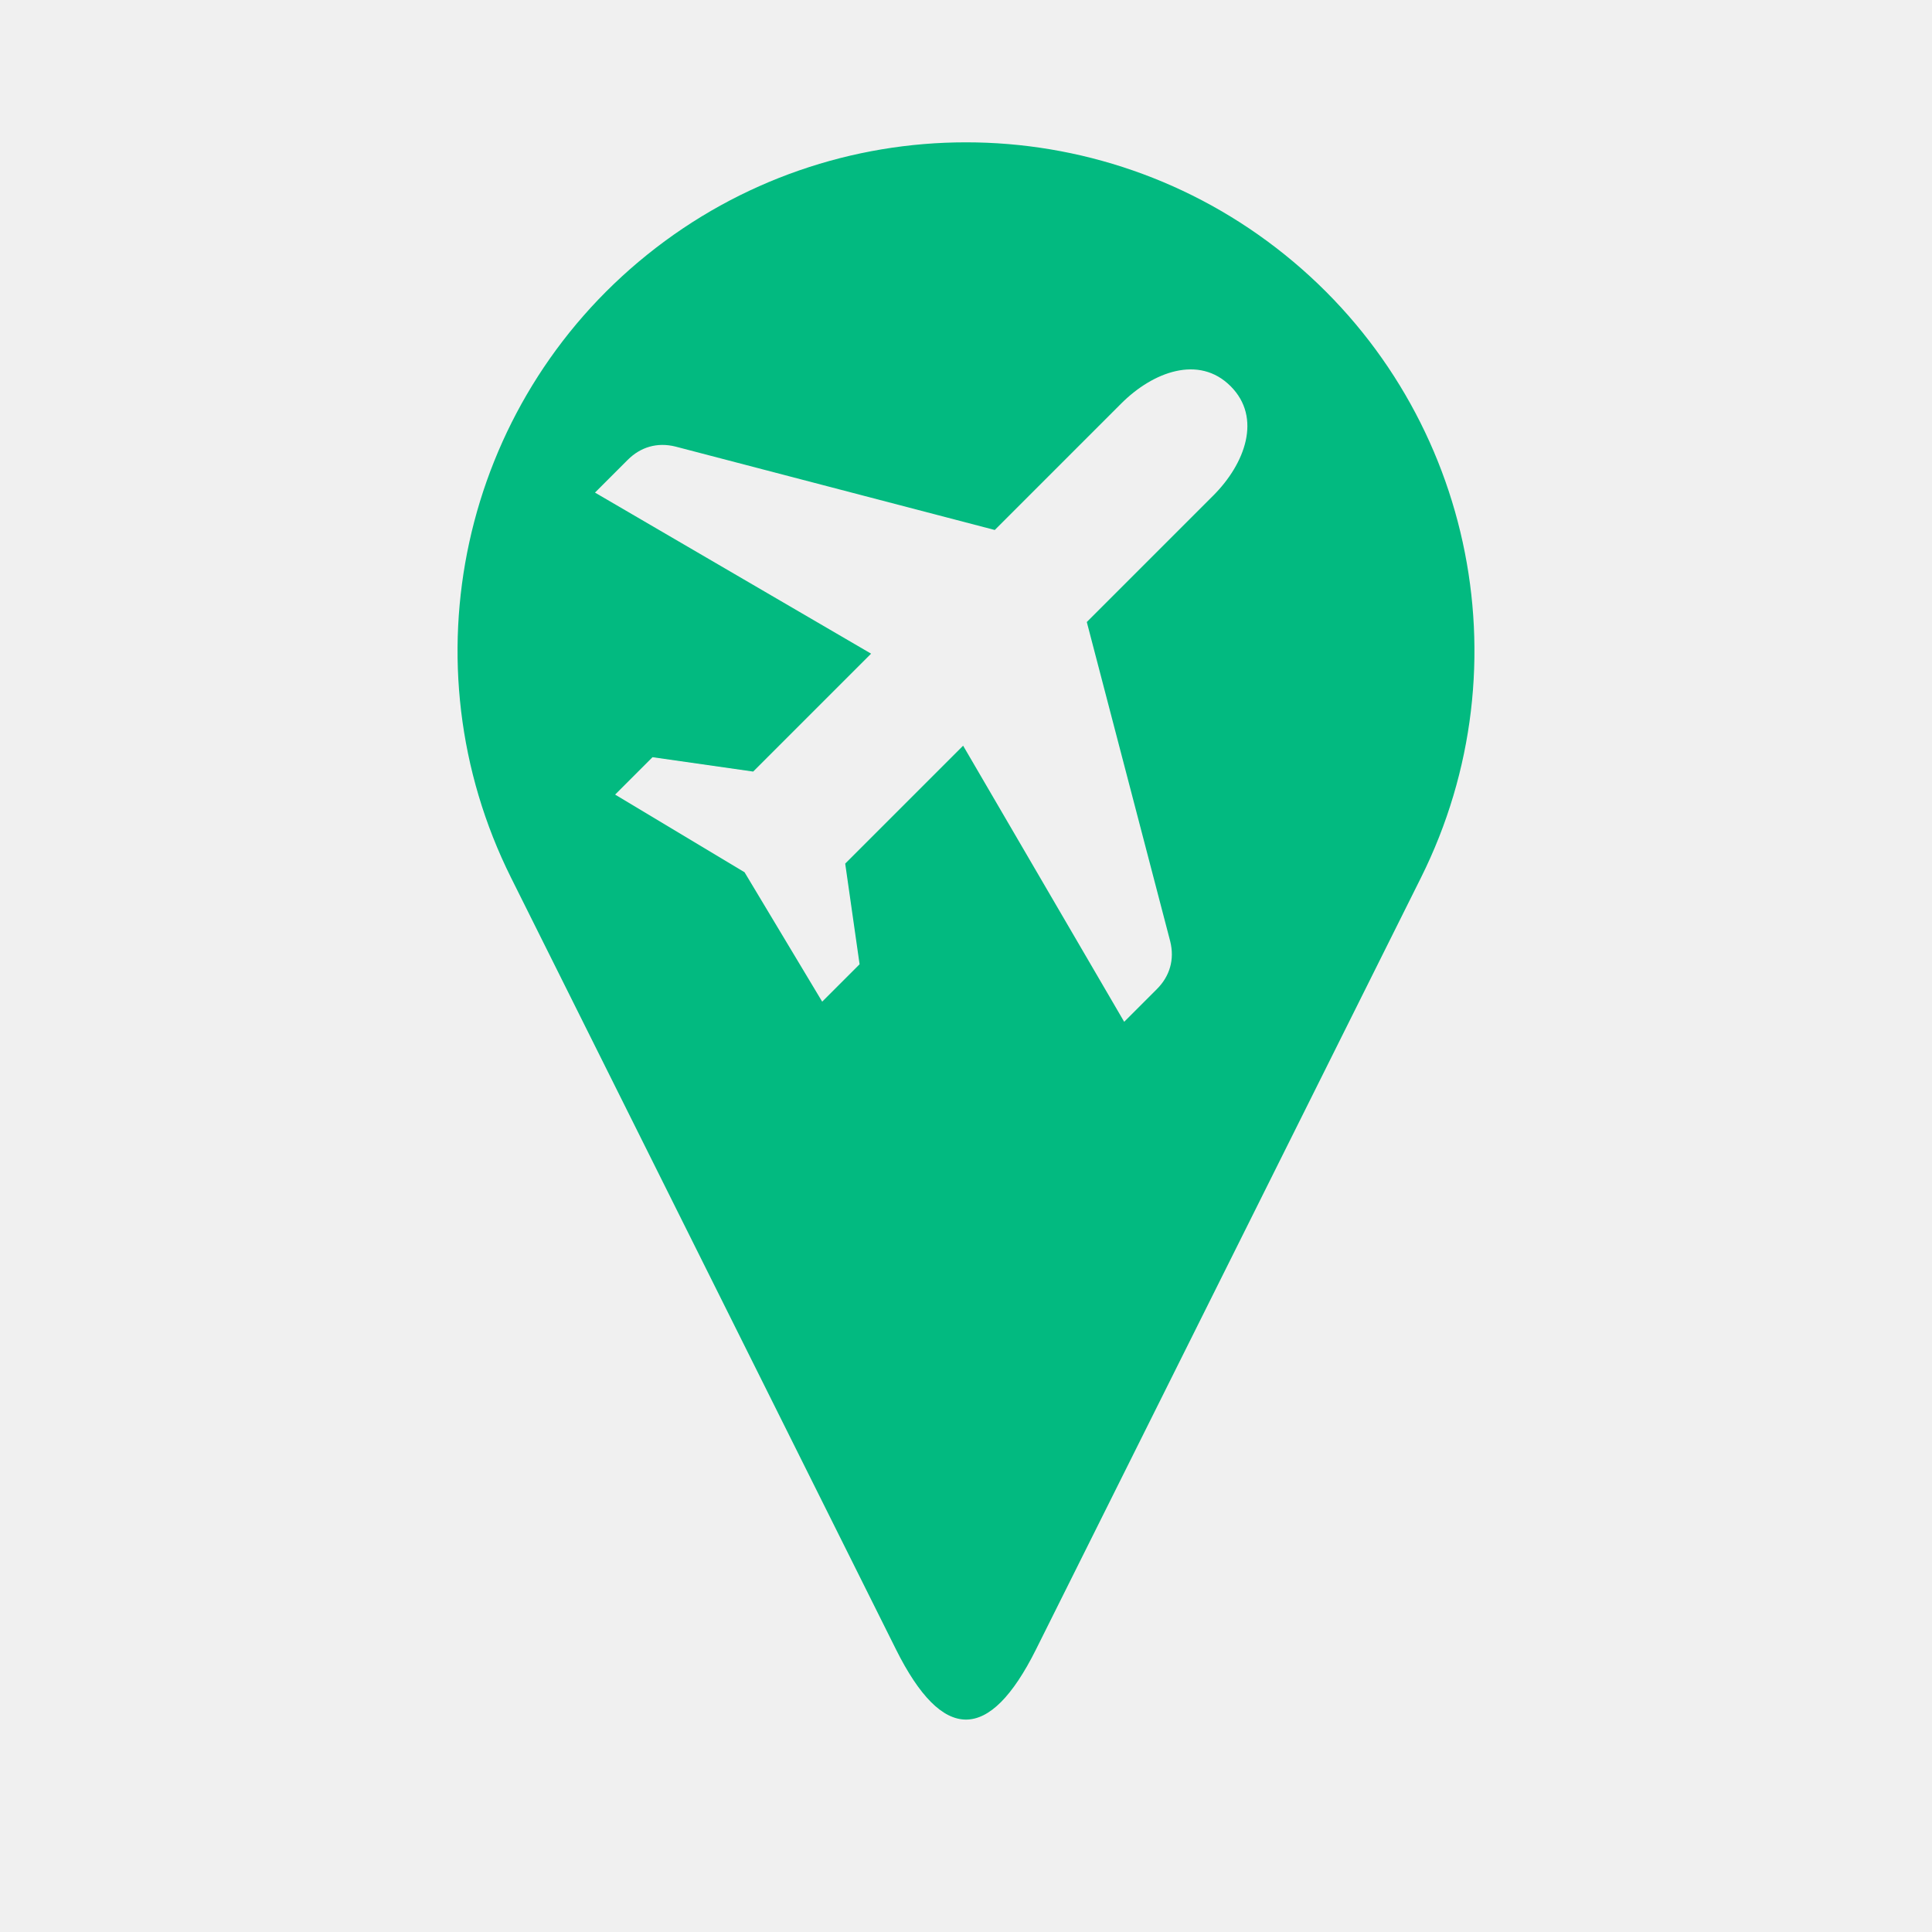
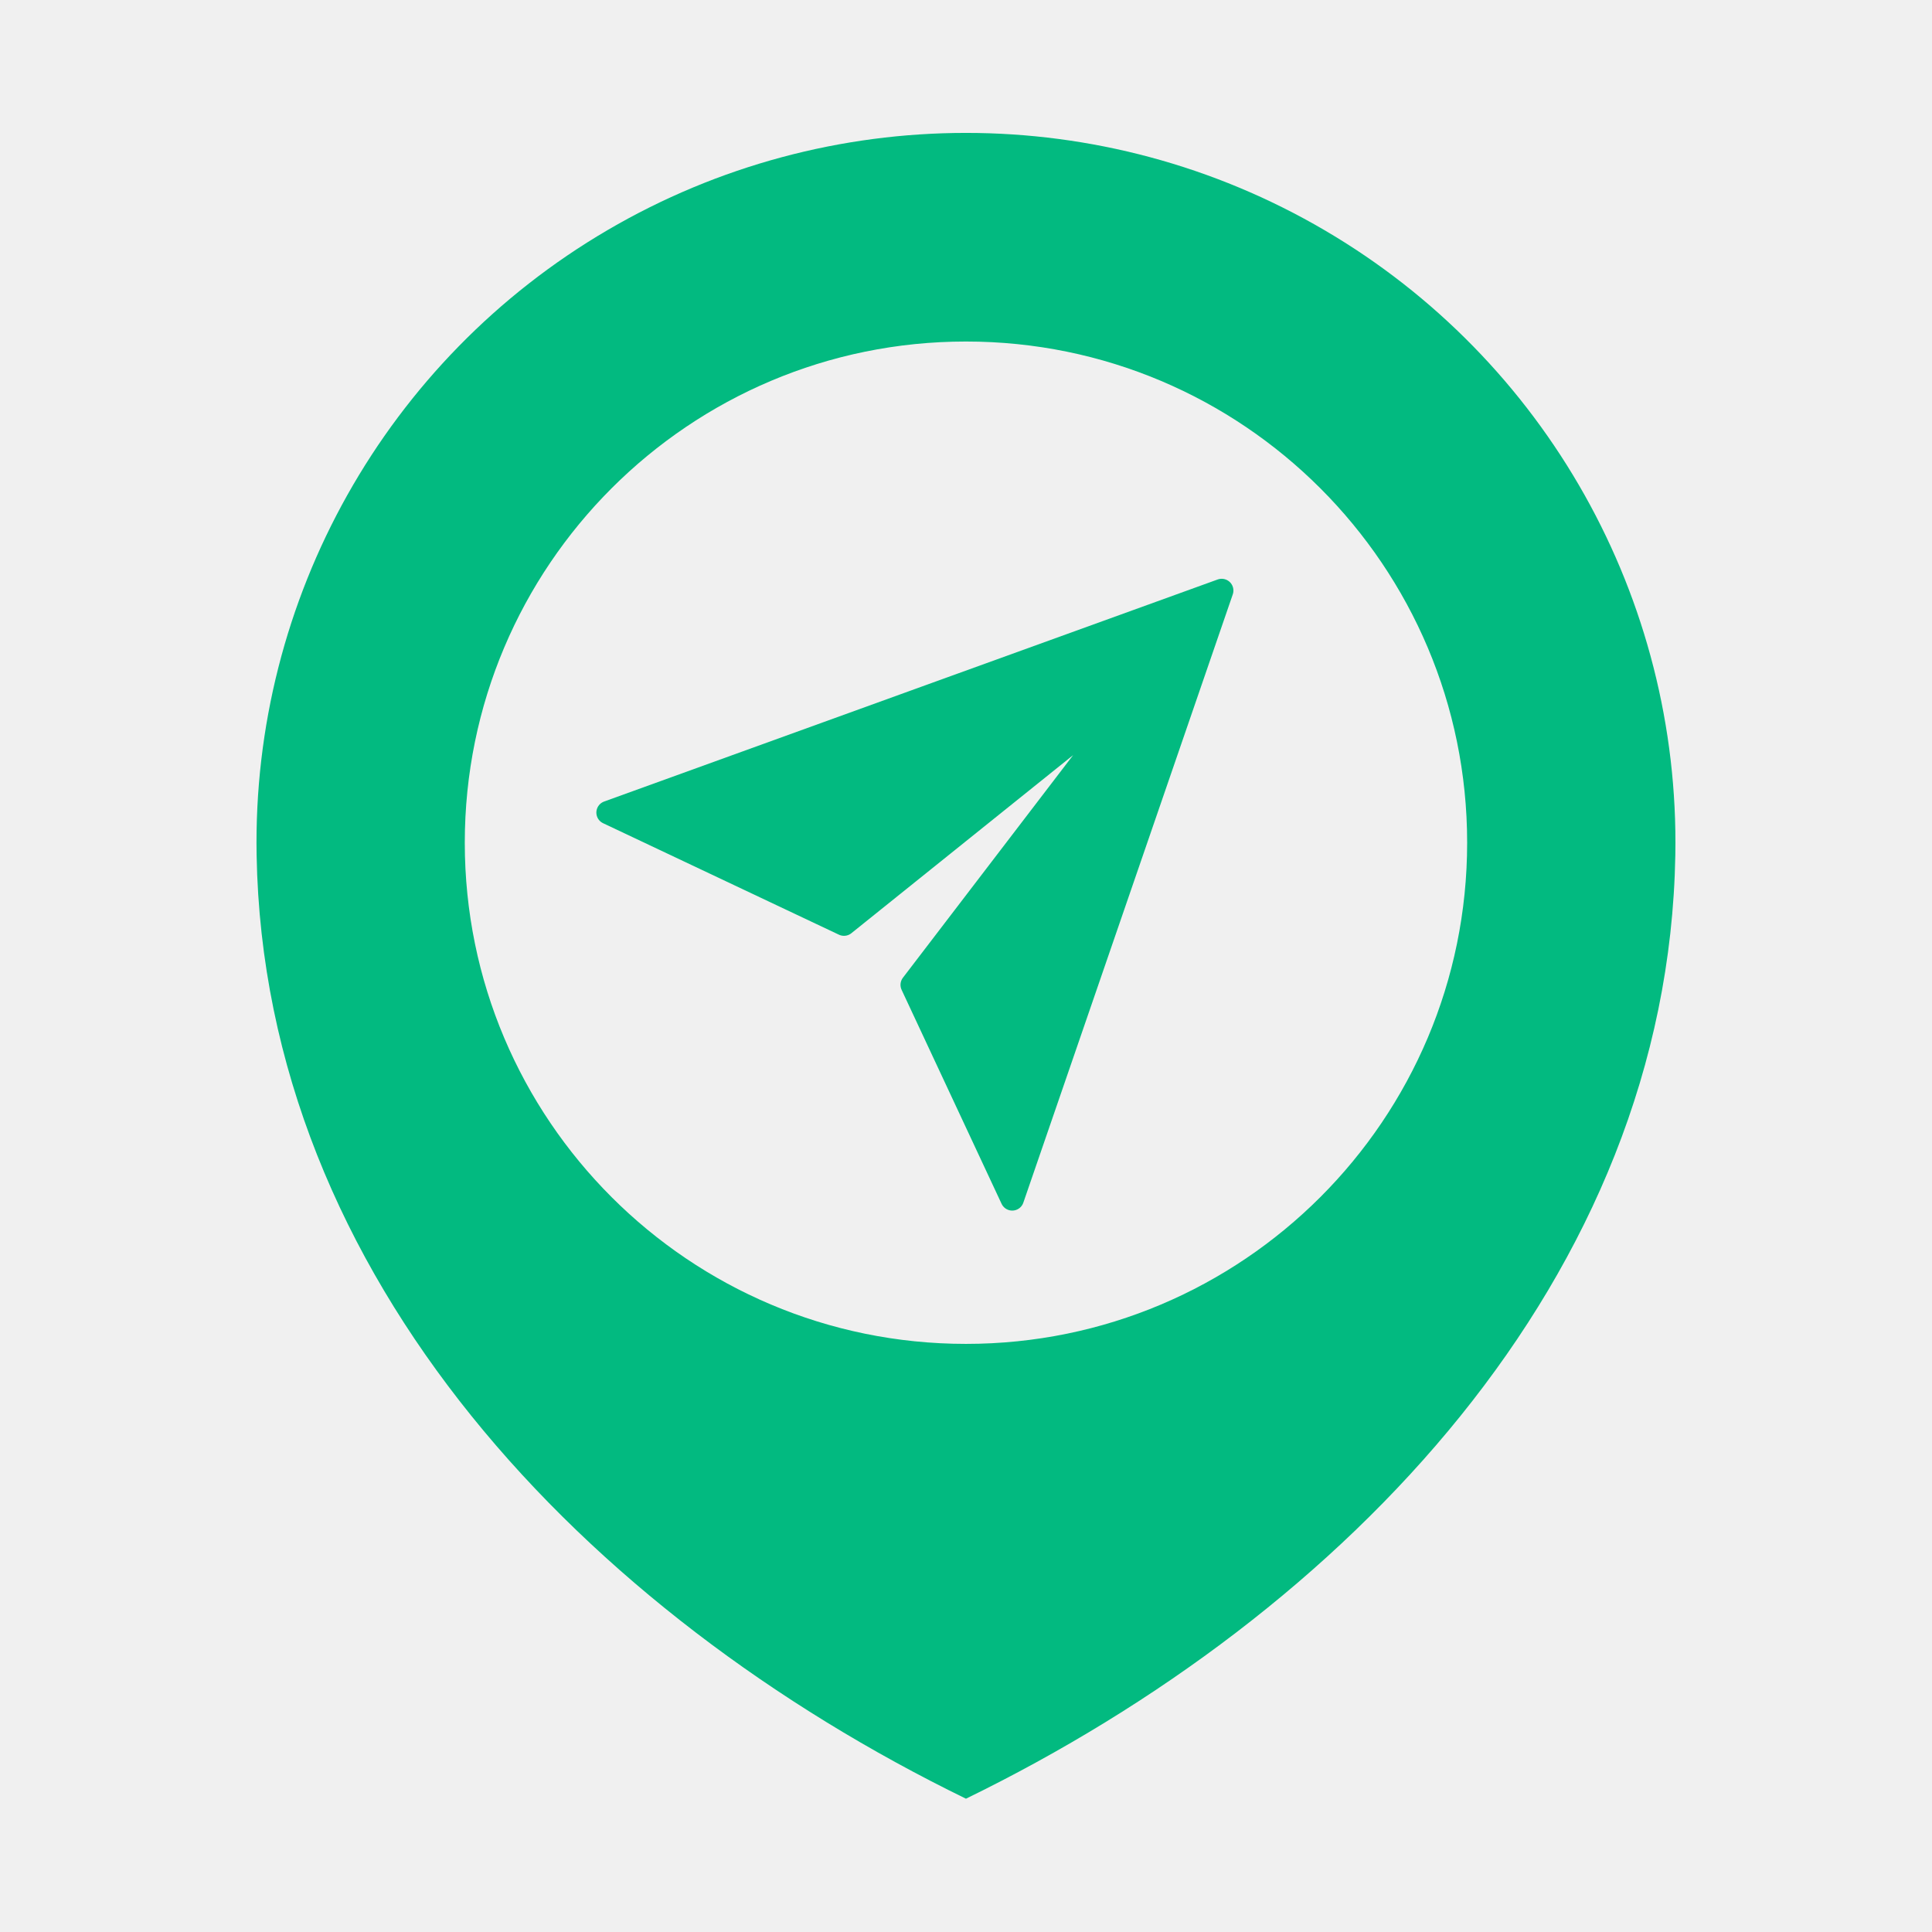
- <svg xmlns="http://www.w3.org/2000/svg" viewBox="0 0 190.0 190.0" width="190" height="190">
-   <g transform="translate(95.00 64.00)">
-     <defs>
-       <mask id="mverde-cinzai" maskUnits="userSpaceOnUse" x="-60" y="-60" width="120" height="200">
-         <rect x="-60" y="-60" width="120" height="200" fill="#fff" />
-         <g fill="#000">
-           <g transform="translate(0 0) rotate(45) translate(-40.00 -40.00) scale(0.8)">
-             <path d="M50 4 C55.5 4 58 9.5 58 15 L58 37 L93 57.5 C95 58.7 96 60.6 96 62.8 L96 68.5 L58 58.5 L58 79 L68 86.5 L68 93 L50 88.5 L32 93 L32 86.5 L42 79 L42 58.5 L4 68.5 L4 62.8 C4 60.6 5 58.7 7 57.5 L42 37 L42 15 C42 9.5 44.5 4 50 4 Z" />
-           </g>
-         </g>
-       </mask>
-     </defs>
-     <path d="M-44.74 22.32 A50.0 50.0 0 1 1 44.74 22.32 L6.88 98.22 Q0 112.00 -6.88 98.22 Z" fill="#02BA80" mask="url(#mverde-cinzai)" />
+ <svg xmlns="http://www.w3.org/2000/svg" viewBox="0 0 1187.3 1187.3" width="1187" height="1187">
+   <g transform="translate(593.63 53.88)">
+     <g transform="translate(-540.5)">
+       <path fill-rule="evenodd" fill="#02BA80" d="M976.43 471.61 C971.89 731.57 774.18 937.53 540.50 1051.50 C306.82 937.53 109.11 731.57 104.57 471.61 A436.0 436.0 0 1 1 976.43 471.61Z M232.5 464.0 a308.0 308.0 0 1 0 616.0 0 a308.0 308.0 0 1 0 -616.0 0Z" />
+       <polygon points="697.64,309.03 320.58,445.49 465.53,514.01 648.25,367.28 507.49,551.36 568.93,682.86" fill="#02BA80" stroke="#02BA80" stroke-width="14.44" stroke-linejoin="round" />
+     </g>
  </g>
</svg>
